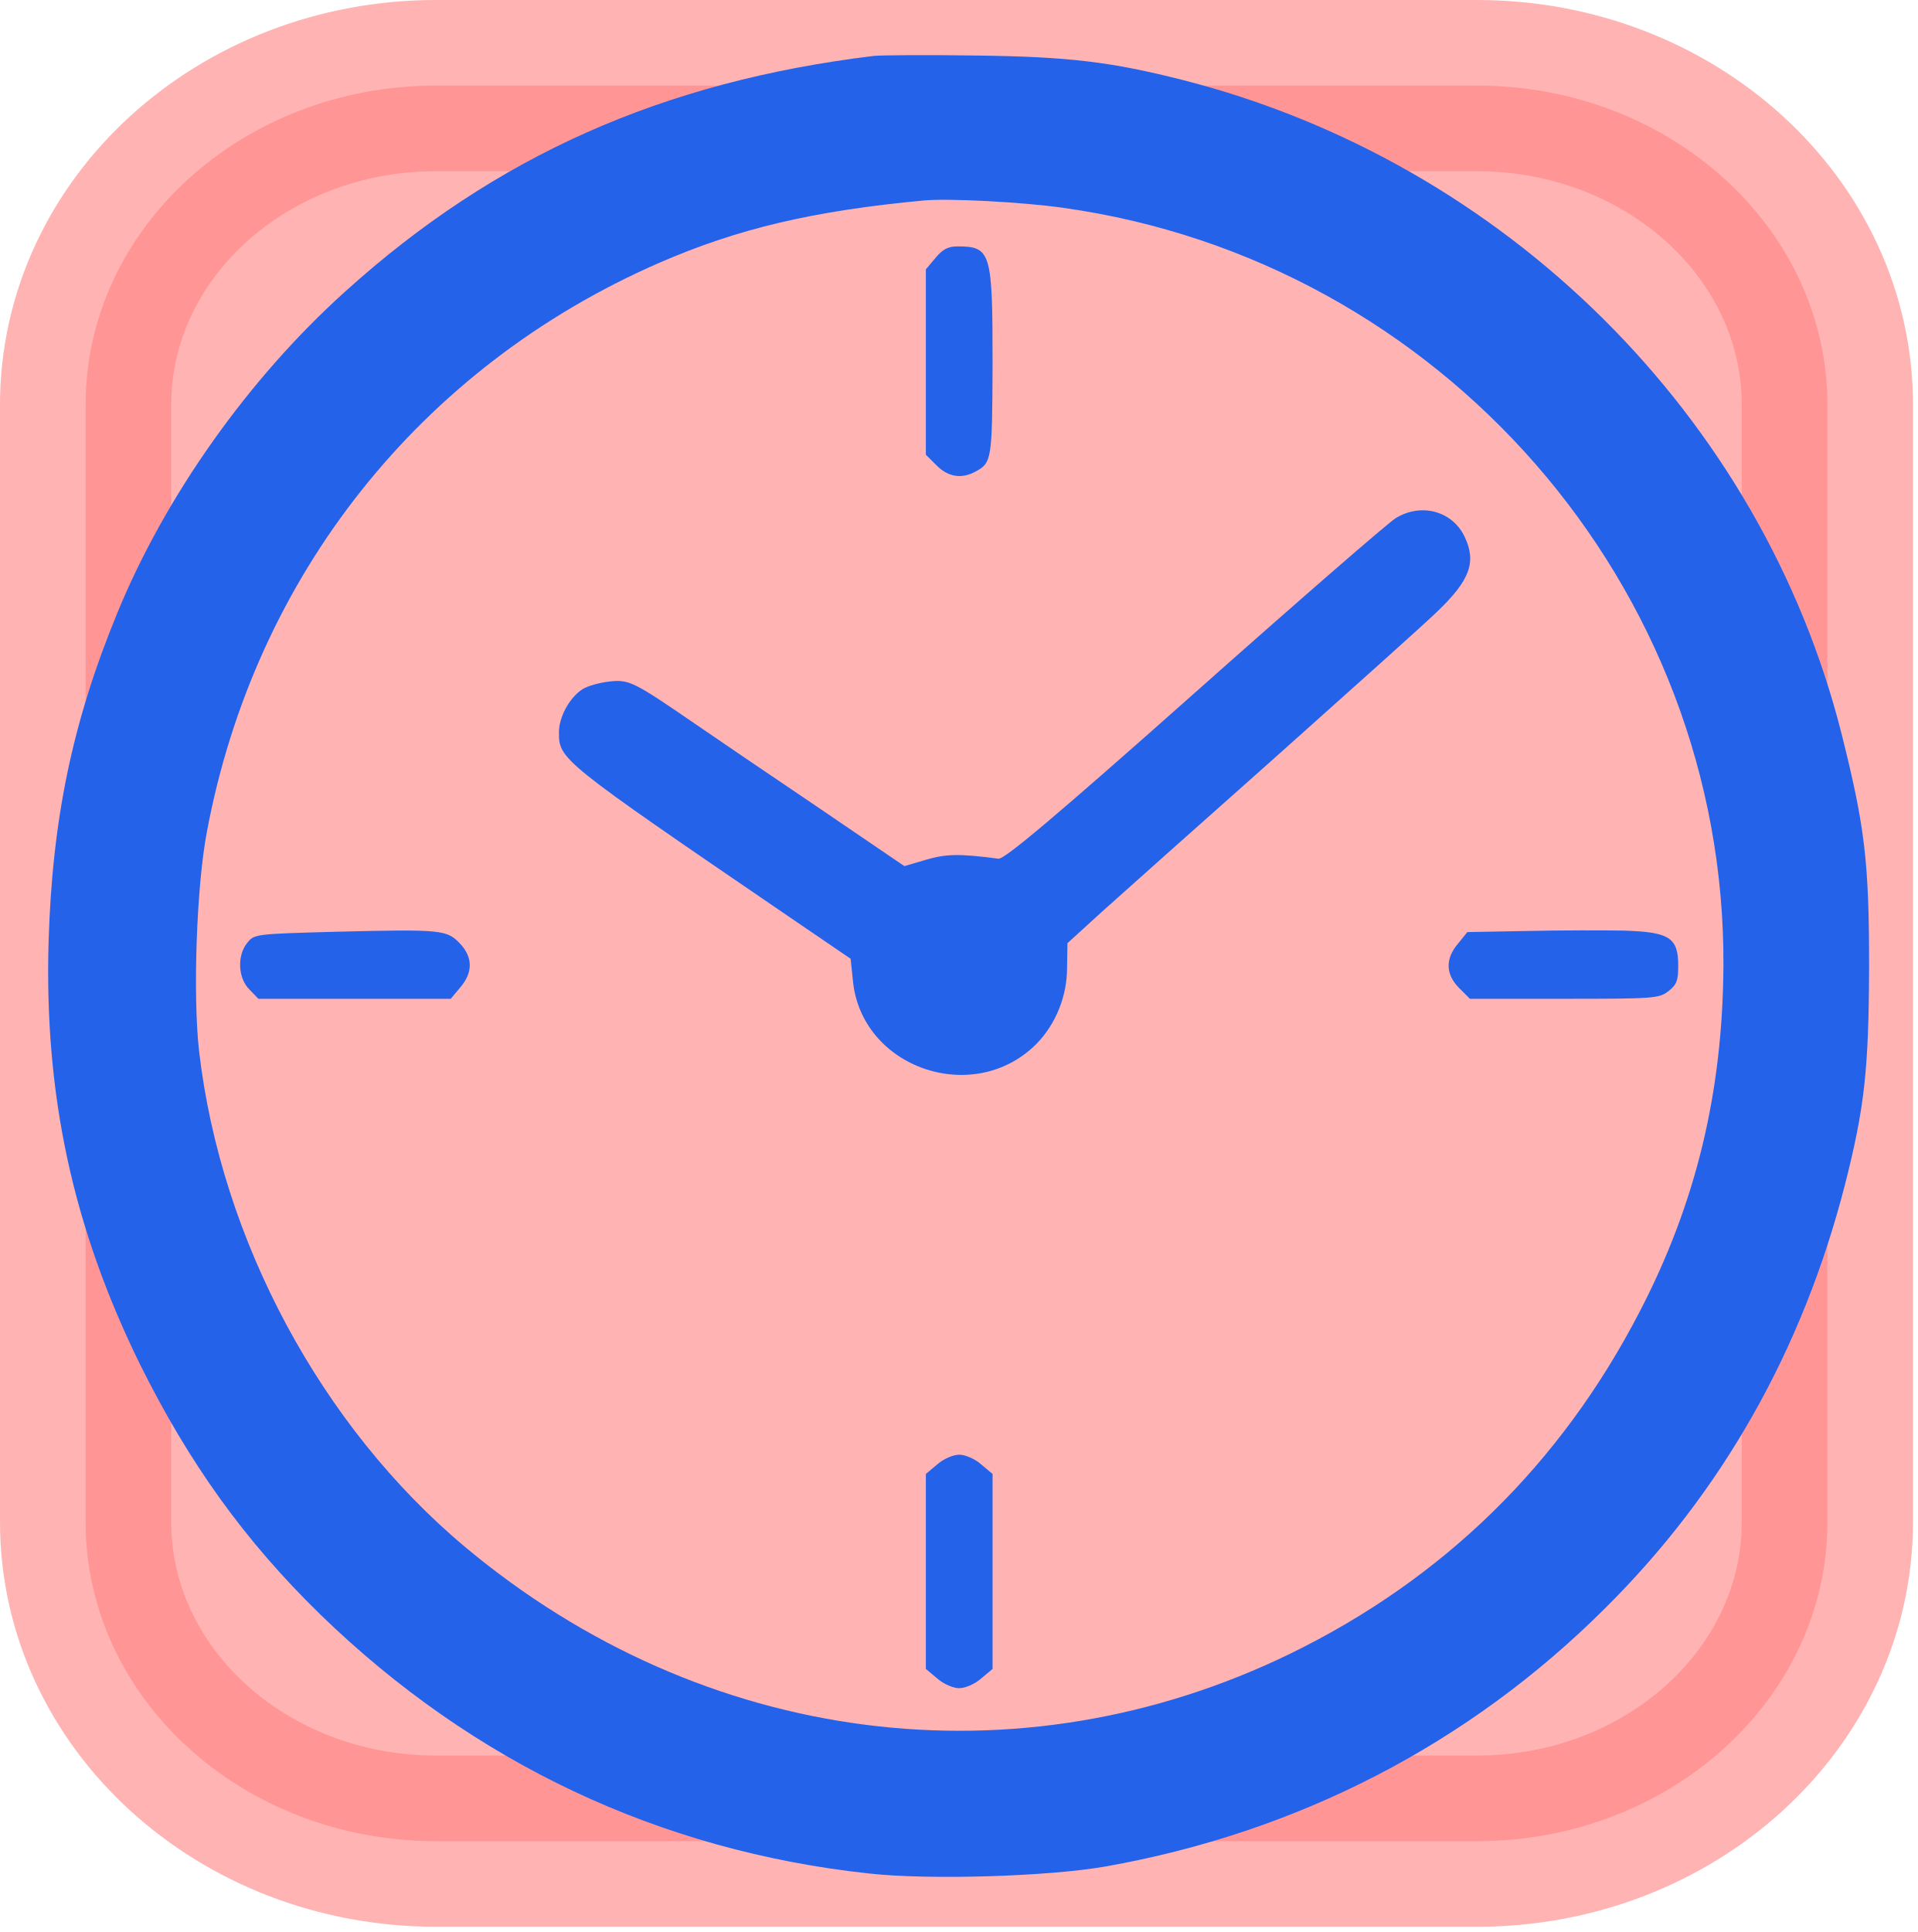
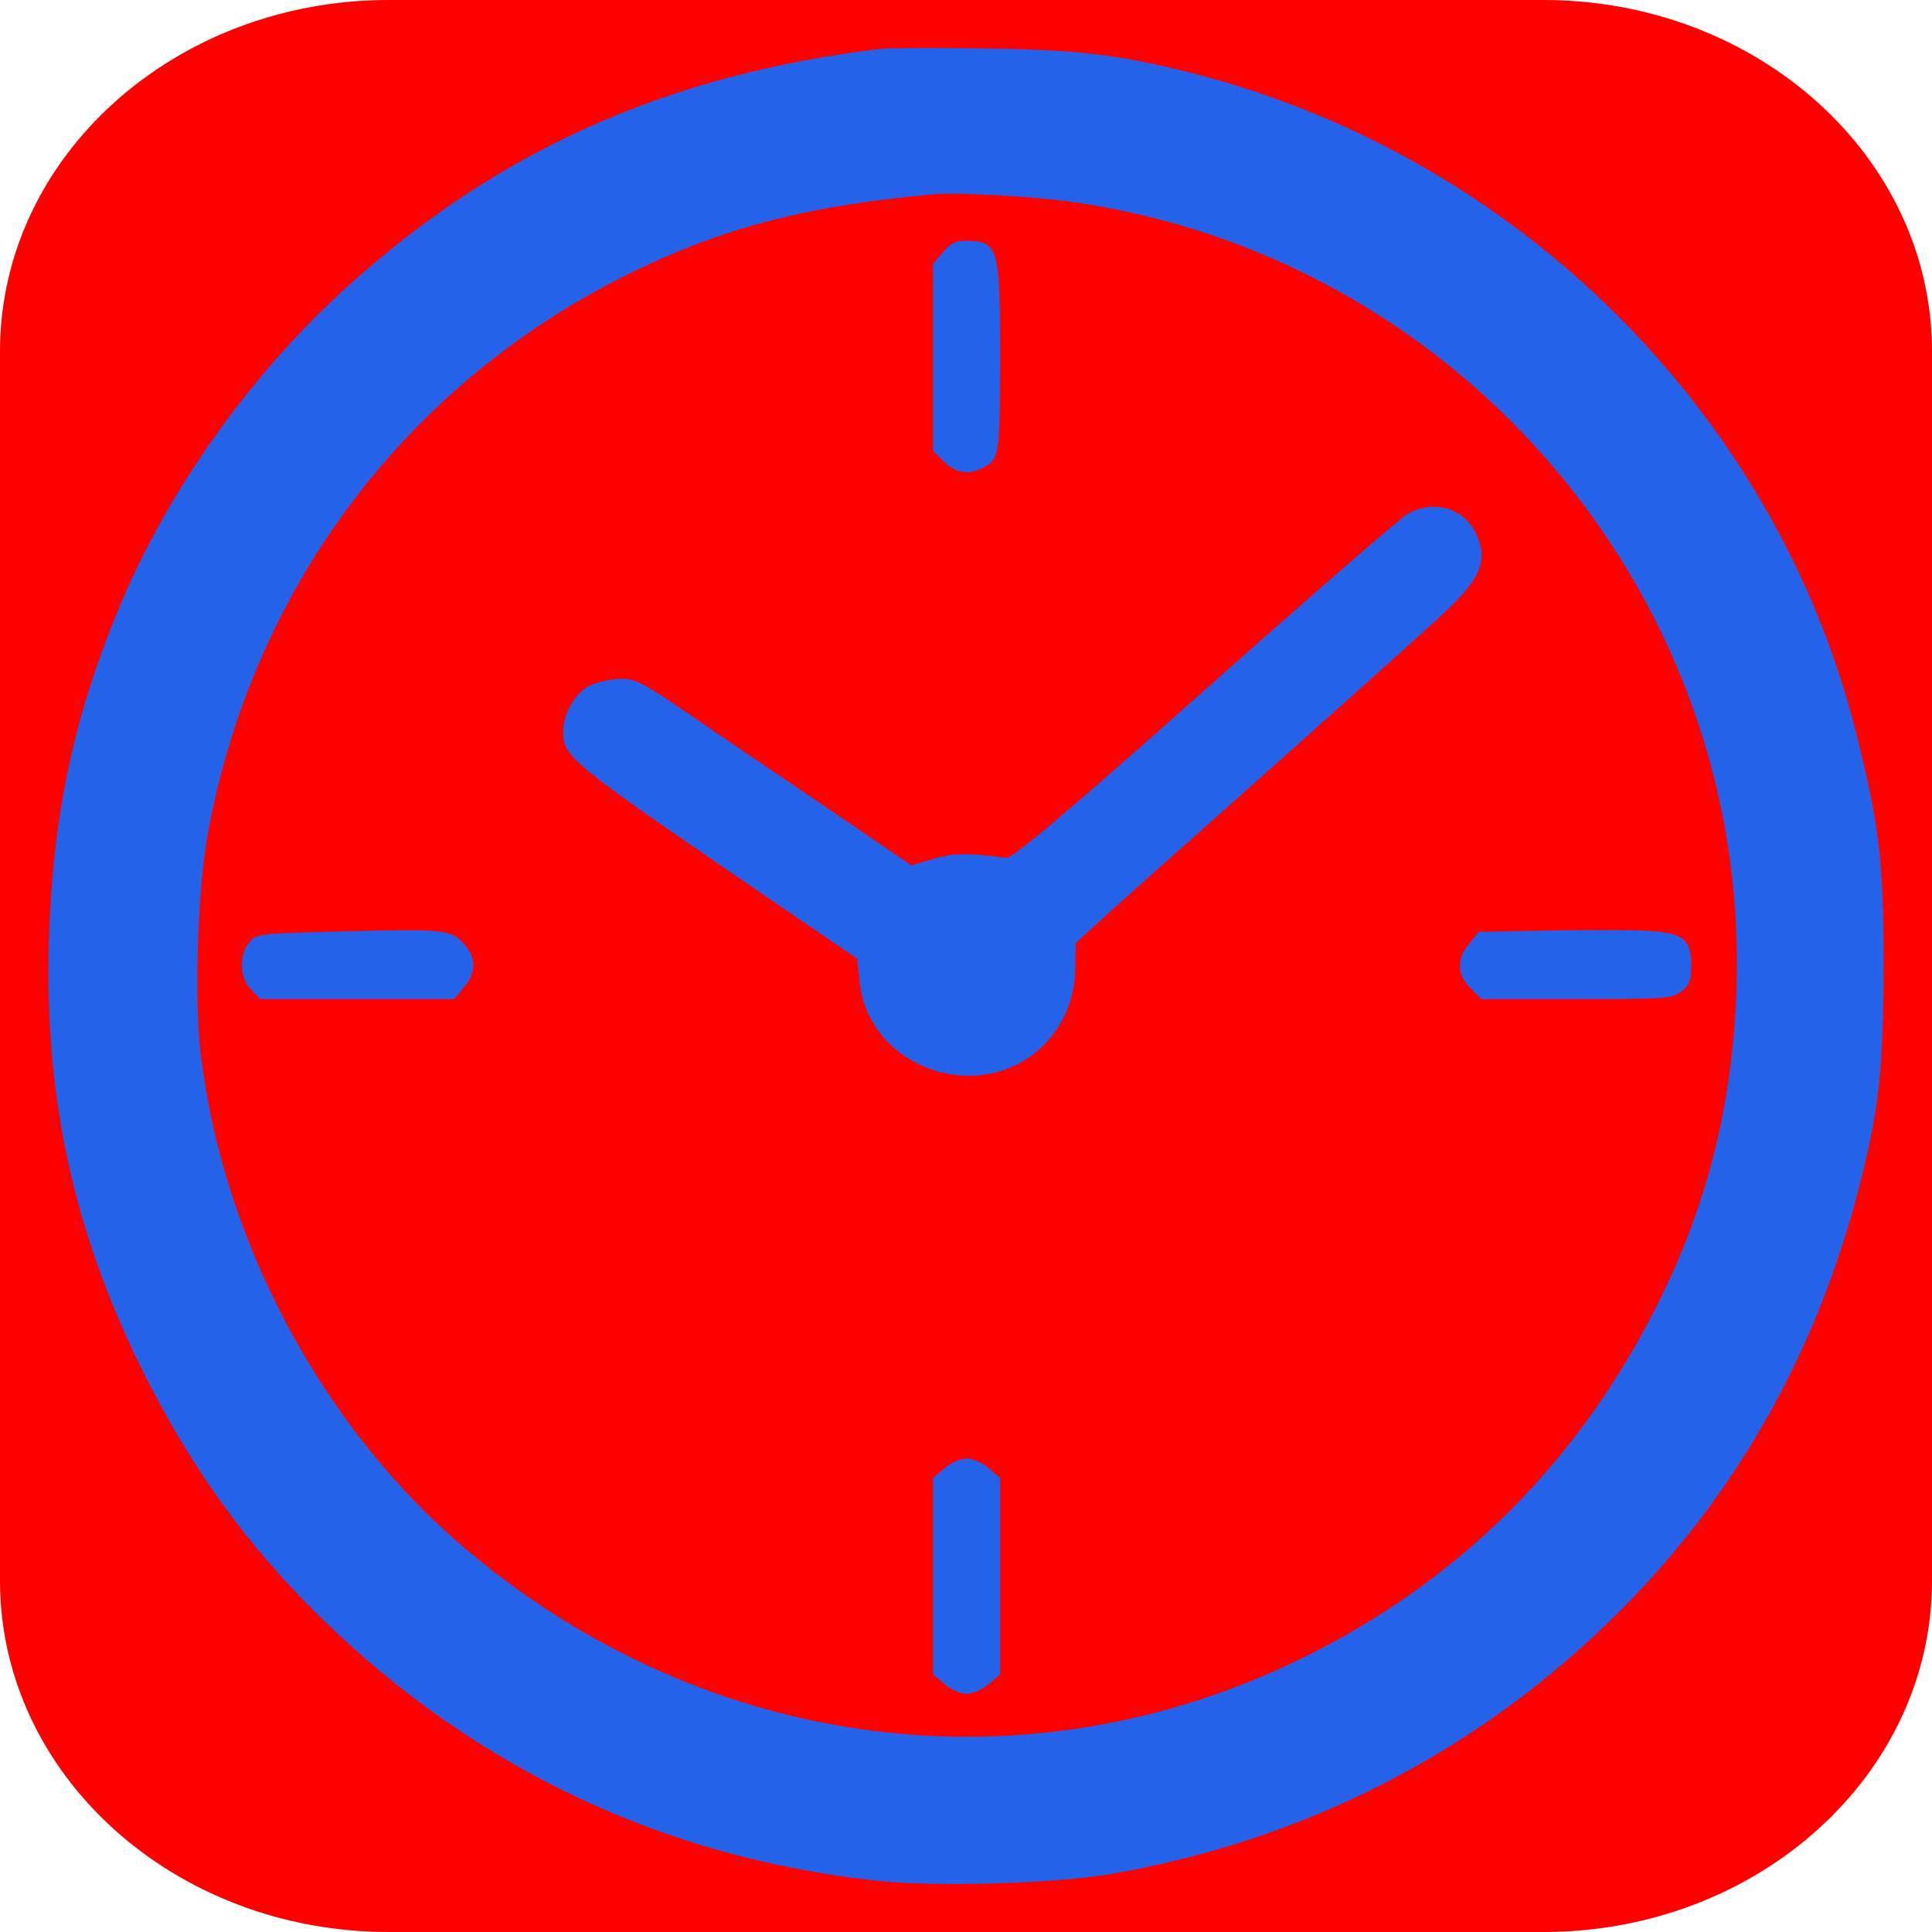
- <svg xmlns="http://www.w3.org/2000/svg" version="1.0" width="540.091pt" height="544.221pt" viewBox="0 0 540.091 544.221" preserveAspectRatio="xMidYMid" id="svg6">
+ <svg xmlns="http://www.w3.org/2000/svg" version="1.0" width="540pt" height="540pt" viewBox="0 0 540 540" preserveAspectRatio="xMidYMid" id="svg6">
  <defs id="defs6" />
-   <rect style="fill:#ff8080;stroke:#ff8080;stroke-width:48.23;stroke-dasharray:none;fill-opacity:0.6;stroke-opacity:0.6" id="rect6" width="490.666" height="494.517" x="24.115" y="24.115" rx="98.699" ry="89.927" />
-   <g transform="matrix(0.1044044,0,0,-0.1044044,-34.64842,580.9912)" fill="#000000" stroke="none" id="g6">
+   <rect style="fill:#ff0000;fill-opacity:1;stroke:none;stroke-width:52.62;stroke-dasharray:none;stroke-dashoffset:0;stroke-opacity:0.6" id="rect6" width="540" height="540" x="-5.5511151e-17" y="-5.5511151e-17" rx="108.622" ry="98.197" />
+   <g transform="matrix(0.1044044,0,0,-0.1044044,-34.69402,578.8808)" fill="#000000" stroke="none" id="g6">
    <path d="M 2690,5414 C 2120,5345 1668,5144 1263,4778 1002,4543 777,4225 648,3910 527,3616 473,3354 463,3025 c -12,-416 66,-773 246,-1140 133,-268 283,-477 487,-676 413,-401 916,-638 1481,-699 162,-18 485,-8 638,19 519,92 980,330 1347,696 317,314 534,699 648,1144 53,208 64,311 65,586 0,284 -11,378 -74,629 -216,857 -907,1543 -1778,1765 -193,49 -308,63 -558,66 -132,2 -256,1 -275,-1 z m 511,-410 c 1020,-143 1786,-1022 1781,-2044 -2,-343 -74,-642 -227,-936 -212,-409 -527,-718 -940,-920 -736,-359 -1585,-250 -2227,286 -389,325 -660,830 -719,1339 -17,150 -7,445 21,591 129,691 576,1254 1219,1535 213,93 417,141 716,169 67,6 264,-4 376,-20 z" id="path1" style="fill:#2462ea;fill-opacity:1" />
    <path d="m 2856,4869 -26,-31 v -250 -250 l 29,-29 c 31,-31 67,-37 104,-17 45,24 46,31 47,291 0,302 -4,317 -95,317 -25,0 -40,-8 -59,-31 z" id="path2" style="fill:#2462ea;fill-opacity:1" />
    <path d="m 4098,4167 c -20,-12 -264,-224 -543,-472 -376,-334 -513,-449 -529,-447 -107,14 -142,13 -196,-3 l -58,-17 -238,162 c -132,89 -276,187 -321,218 -172,118 -183,124 -237,118 -27,-3 -59,-12 -73,-21 -35,-23 -63,-75 -63,-116 0,-73 3,-76 614,-493 l 173,-118 6,-57 c 21,-237 325,-343 495,-173 52,53 83,128 83,206 l 1,66 91,83 c 51,46 261,233 467,416 206,184 404,361 439,395 89,85 107,134 75,202 -33,70 -117,93 -186,51 z" id="path3" style="fill:#2462ea;fill-opacity:1" />
    <path d="m 1242,3051 c -220,-6 -224,-6 -243,-30 -28,-34 -25,-96 6,-126 l 24,-25 h 260 259 l 26,31 c 34,40 34,81 -1,118 -35,37 -49,39 -331,32 z" id="path4" style="fill:#2462ea;fill-opacity:1" />
    <path d="m 4453,3053 -162,-3 -25,-31 c -35,-41 -34,-83 3,-120 l 29,-29 h 255 c 242,0 256,1 281,21 22,17 26,29 26,68 0,76 -23,91 -146,95 -54,1 -172,1 -261,-1 z" id="path5" style="fill:#2462ea;fill-opacity:1" />
    <path d="m 2861,1614 -31,-26 v -263 -263 l 31,-26 c 17,-15 43,-26 59,-26 16,0 42,11 59,26 l 31,26 v 263 263 l -31,26 c -17,15 -43,26 -59,26 -16,0 -42,-11 -59,-26 z" id="path6" style="fill:#2462ea;fill-opacity:1" />
  </g>
</svg>
